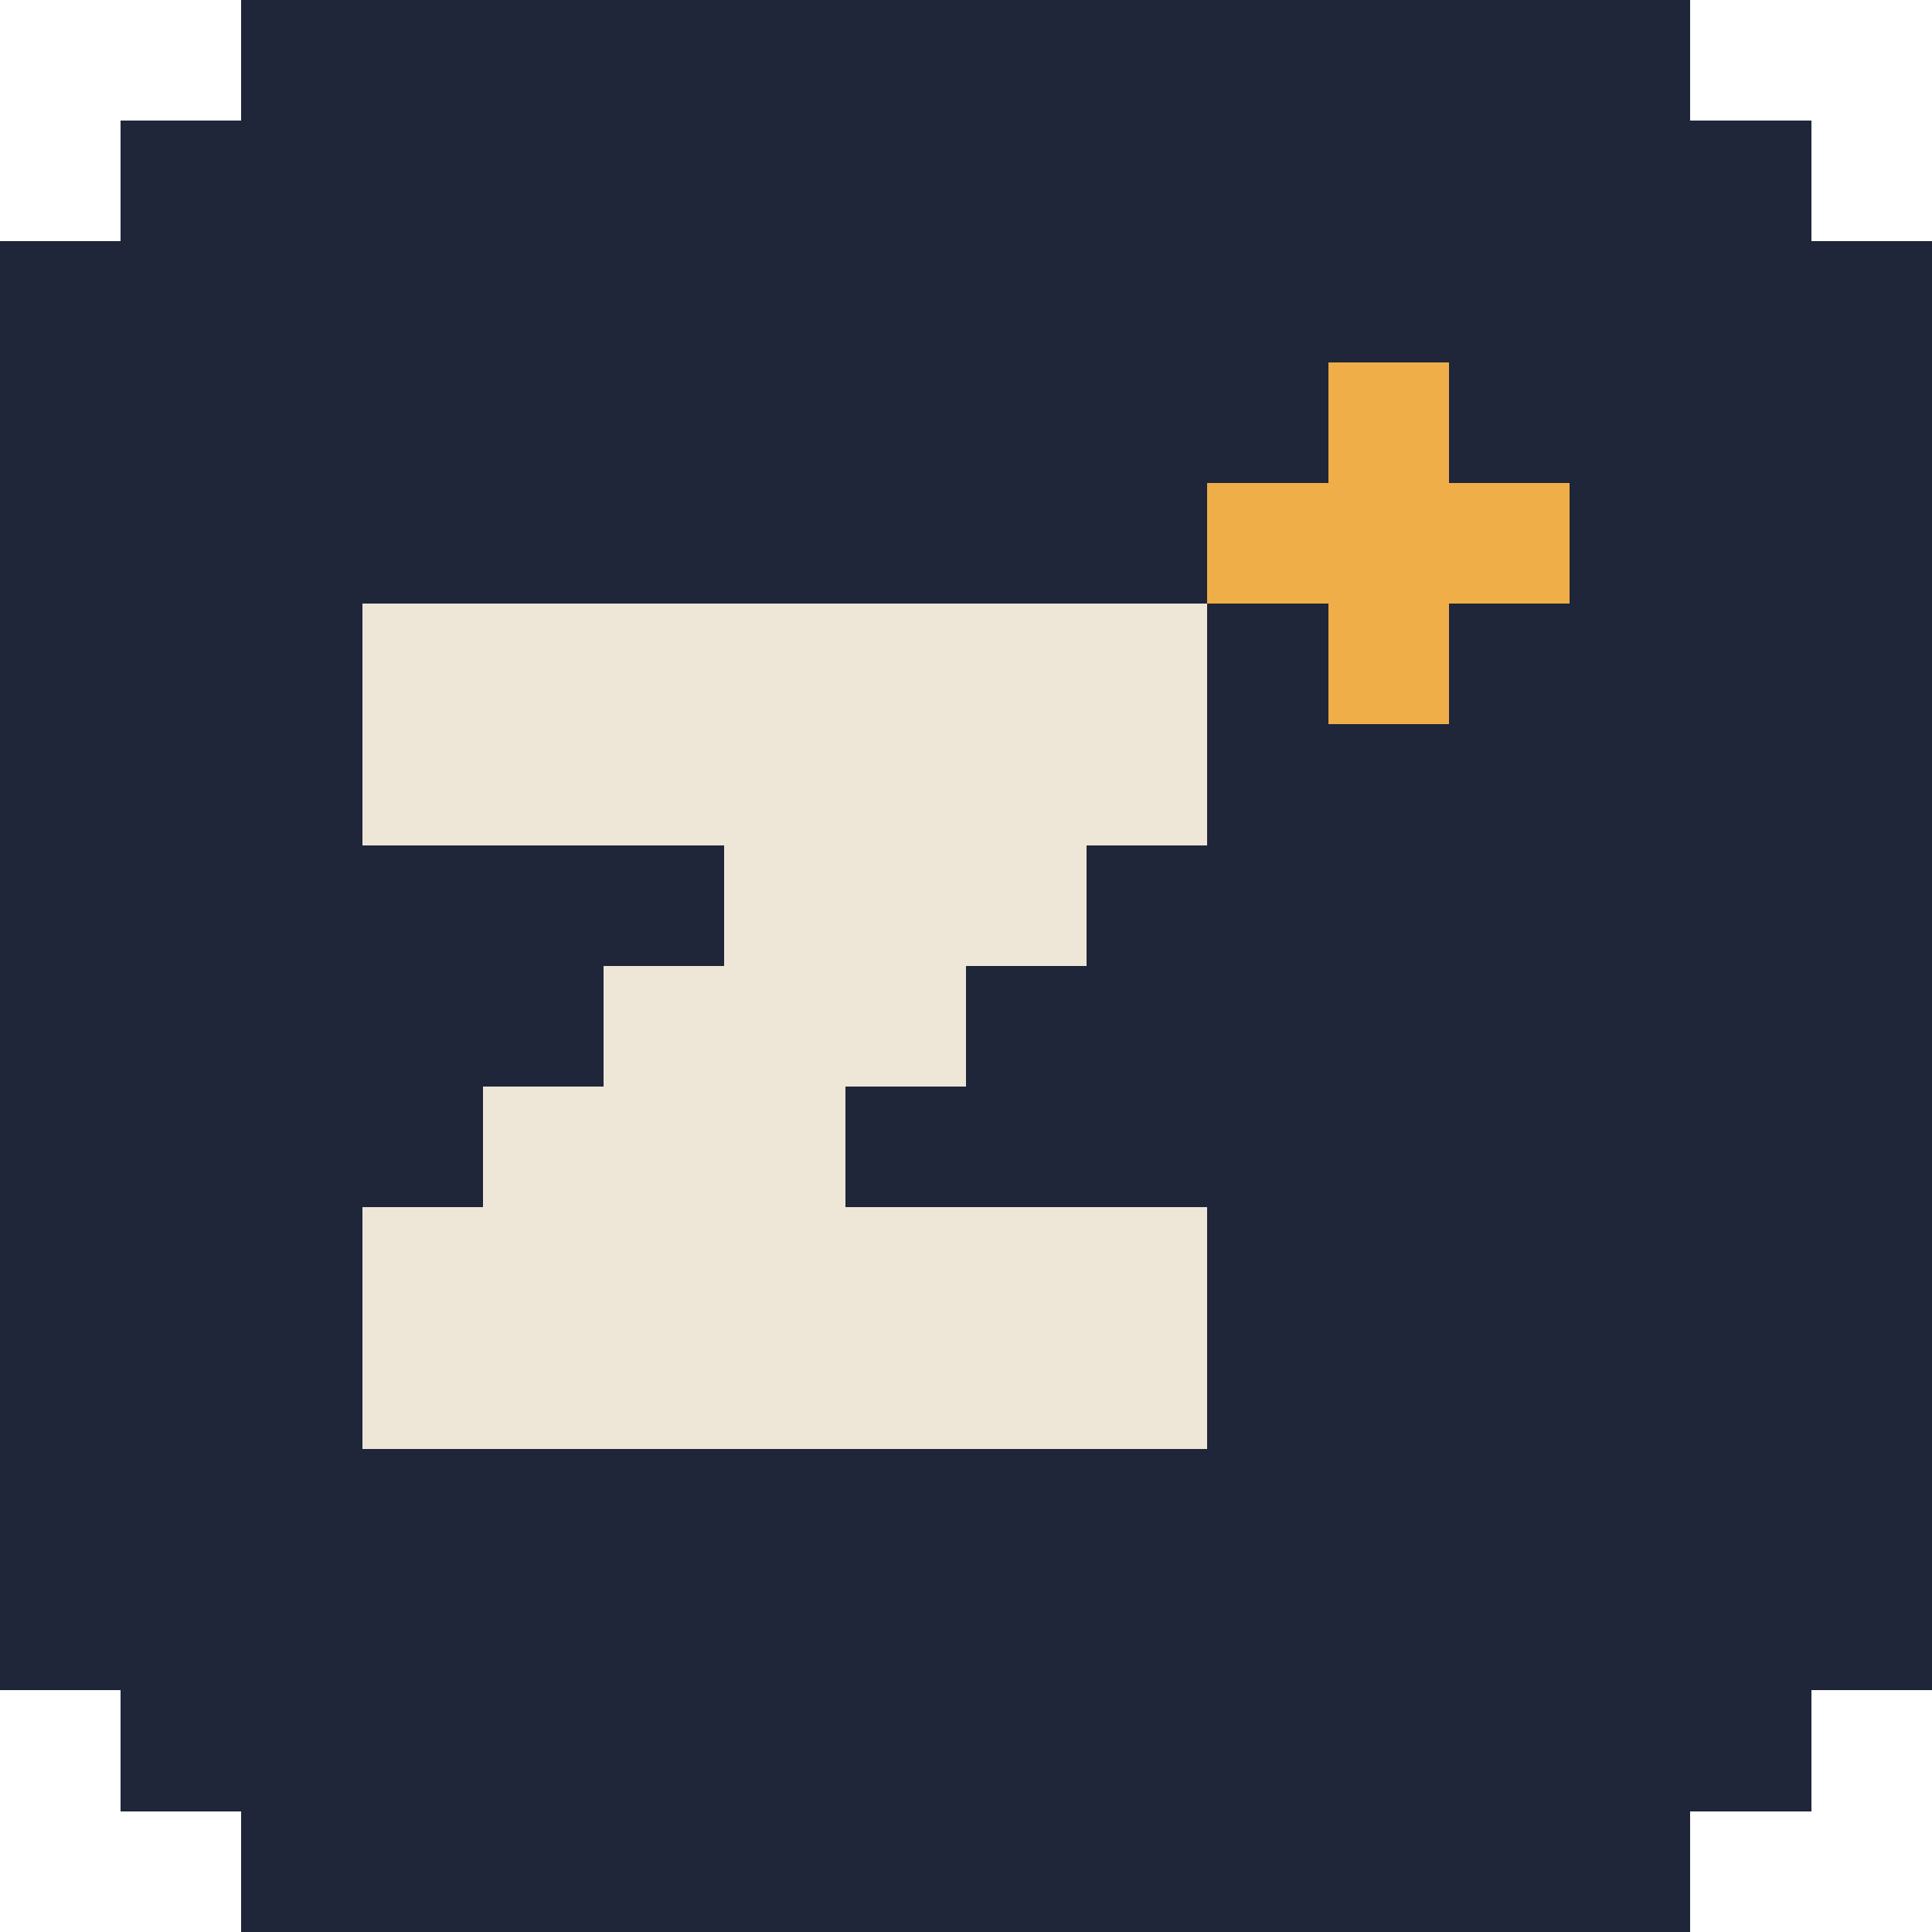
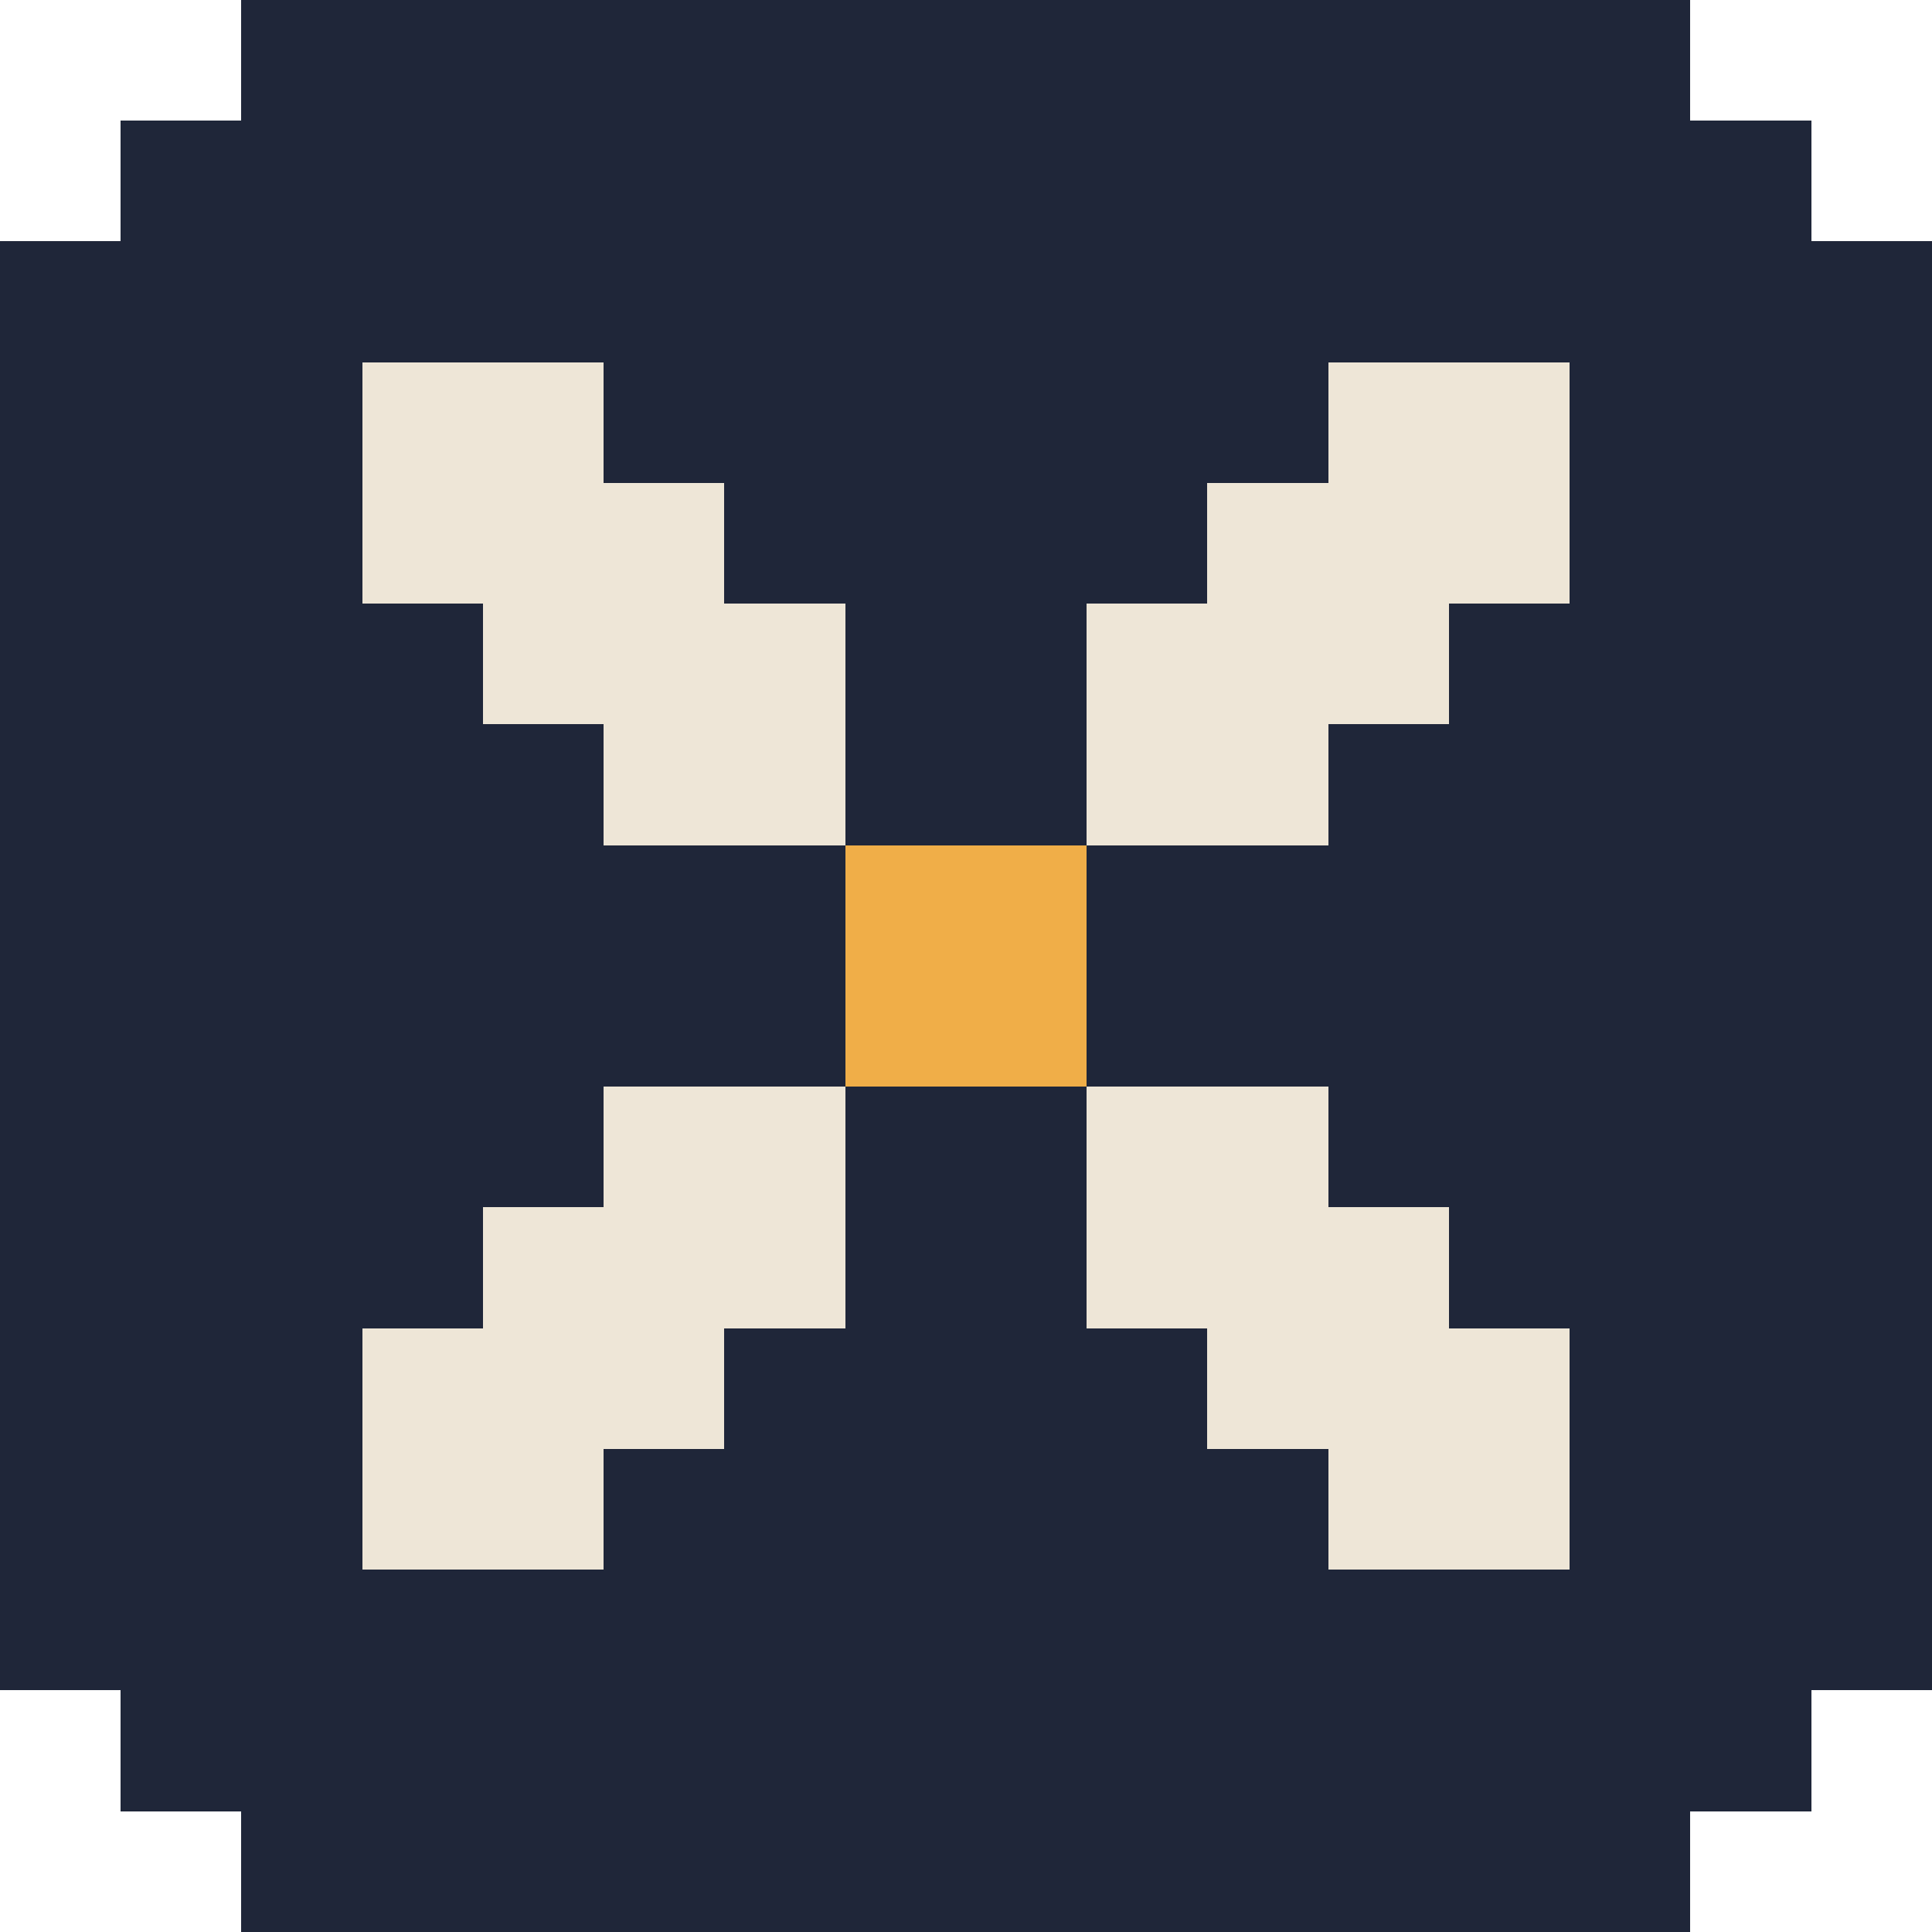
<svg xmlns="http://www.w3.org/2000/svg" viewBox="0 0 16 16" width="16" height="16" shape-rendering="crispEdges">
  <rect x="2" y="0" width="12" height="1" fill="#1f2639" />
  <rect x="1" y="1" width="14" height="1" fill="#1f2639" />
  <rect x="0" y="2" width="16" height="1" fill="#1f2639" />
-   <rect x="0" y="3" width="11" height="1" fill="#1f2639" />
-   <rect x="11" y="3" width="1" height="1" fill="#f0ae48" />
-   <rect x="12" y="3" width="4" height="1" fill="#1f2639" />
-   <rect x="0" y="4" width="10" height="1" fill="#1f2639" />
-   <rect x="10" y="4" width="3" height="1" fill="#f0ae48" />
+   <rect x="0" y="3" width="3" height="1" fill="#1f2639" />
+   <rect x="3" y="3" width="2" height="1" fill="#eee6d7" />
+   <rect x="5" y="3" width="6" height="1" fill="#1f2639" />
+   <rect x="11" y="3" width="2" height="1" fill="#eee6d7" />
+   <rect x="13" y="3" width="3" height="1" fill="#1f2639" />
+   <rect x="0" y="4" width="3" height="1" fill="#1f2639" />
+   <rect x="3" y="4" width="3" height="1" fill="#eee6d7" />
+   <rect x="6" y="4" width="4" height="1" fill="#1f2639" />
+   <rect x="10" y="4" width="3" height="1" fill="#eee6d7" />
  <rect x="13" y="4" width="3" height="1" fill="#1f2639" />
-   <rect x="0" y="5" width="3" height="1" fill="#1f2639" />
-   <rect x="3" y="5" width="7" height="1" fill="#eee6d7" />
-   <rect x="10" y="5" width="1" height="1" fill="#1f2639" />
-   <rect x="11" y="5" width="1" height="1" fill="#f0ae48" />
+   <rect x="0" y="5" width="4" height="1" fill="#1f2639" />
+   <rect x="4" y="5" width="3" height="1" fill="#eee6d7" />
+   <rect x="7" y="5" width="2" height="1" fill="#1f2639" />
+   <rect x="9" y="5" width="3" height="1" fill="#eee6d7" />
  <rect x="12" y="5" width="4" height="1" fill="#1f2639" />
-   <rect x="0" y="6" width="3" height="1" fill="#1f2639" />
-   <rect x="3" y="6" width="7" height="1" fill="#eee6d7" />
-   <rect x="10" y="6" width="6" height="1" fill="#1f2639" />
-   <rect x="0" y="7" width="6" height="1" fill="#1f2639" />
-   <rect x="6" y="7" width="3" height="1" fill="#eee6d7" />
+   <rect x="0" y="6" width="5" height="1" fill="#1f2639" />
+   <rect x="5" y="6" width="2" height="1" fill="#eee6d7" />
+   <rect x="7" y="6" width="2" height="1" fill="#1f2639" />
+   <rect x="9" y="6" width="2" height="1" fill="#eee6d7" />
+   <rect x="11" y="6" width="5" height="1" fill="#1f2639" />
+   <rect x="0" y="7" width="7" height="1" fill="#1f2639" />
+   <rect x="7" y="7" width="2" height="1" fill="#f0ae48" />
  <rect x="9" y="7" width="7" height="1" fill="#1f2639" />
-   <rect x="0" y="8" width="5" height="1" fill="#1f2639" />
-   <rect x="5" y="8" width="3" height="1" fill="#eee6d7" />
-   <rect x="8" y="8" width="8" height="1" fill="#1f2639" />
-   <rect x="0" y="9" width="4" height="1" fill="#1f2639" />
-   <rect x="4" y="9" width="3" height="1" fill="#eee6d7" />
-   <rect x="7" y="9" width="9" height="1" fill="#1f2639" />
-   <rect x="0" y="10" width="3" height="1" fill="#1f2639" />
-   <rect x="3" y="10" width="7" height="1" fill="#eee6d7" />
-   <rect x="10" y="10" width="6" height="1" fill="#1f2639" />
+   <rect x="0" y="8" width="7" height="1" fill="#1f2639" />
+   <rect x="7" y="8" width="2" height="1" fill="#f0ae48" />
+   <rect x="9" y="8" width="7" height="1" fill="#1f2639" />
+   <rect x="0" y="9" width="5" height="1" fill="#1f2639" />
+   <rect x="5" y="9" width="2" height="1" fill="#eee6d7" />
+   <rect x="7" y="9" width="2" height="1" fill="#1f2639" />
+   <rect x="9" y="9" width="2" height="1" fill="#eee6d7" />
+   <rect x="11" y="9" width="5" height="1" fill="#1f2639" />
+   <rect x="0" y="10" width="4" height="1" fill="#1f2639" />
+   <rect x="4" y="10" width="3" height="1" fill="#eee6d7" />
+   <rect x="7" y="10" width="2" height="1" fill="#1f2639" />
+   <rect x="9" y="10" width="3" height="1" fill="#eee6d7" />
+   <rect x="12" y="10" width="4" height="1" fill="#1f2639" />
  <rect x="0" y="11" width="3" height="1" fill="#1f2639" />
-   <rect x="3" y="11" width="7" height="1" fill="#eee6d7" />
-   <rect x="10" y="11" width="6" height="1" fill="#1f2639" />
-   <rect x="0" y="12" width="16" height="1" fill="#1f2639" />
+   <rect x="3" y="11" width="3" height="1" fill="#eee6d7" />
+   <rect x="6" y="11" width="4" height="1" fill="#1f2639" />
+   <rect x="10" y="11" width="3" height="1" fill="#eee6d7" />
+   <rect x="13" y="11" width="3" height="1" fill="#1f2639" />
+   <rect x="0" y="12" width="3" height="1" fill="#1f2639" />
+   <rect x="3" y="12" width="2" height="1" fill="#eee6d7" />
+   <rect x="5" y="12" width="6" height="1" fill="#1f2639" />
+   <rect x="11" y="12" width="2" height="1" fill="#eee6d7" />
+   <rect x="13" y="12" width="3" height="1" fill="#1f2639" />
  <rect x="0" y="13" width="16" height="1" fill="#1f2639" />
  <rect x="1" y="14" width="14" height="1" fill="#1f2639" />
  <rect x="2" y="15" width="12" height="1" fill="#1f2639" />
</svg>
